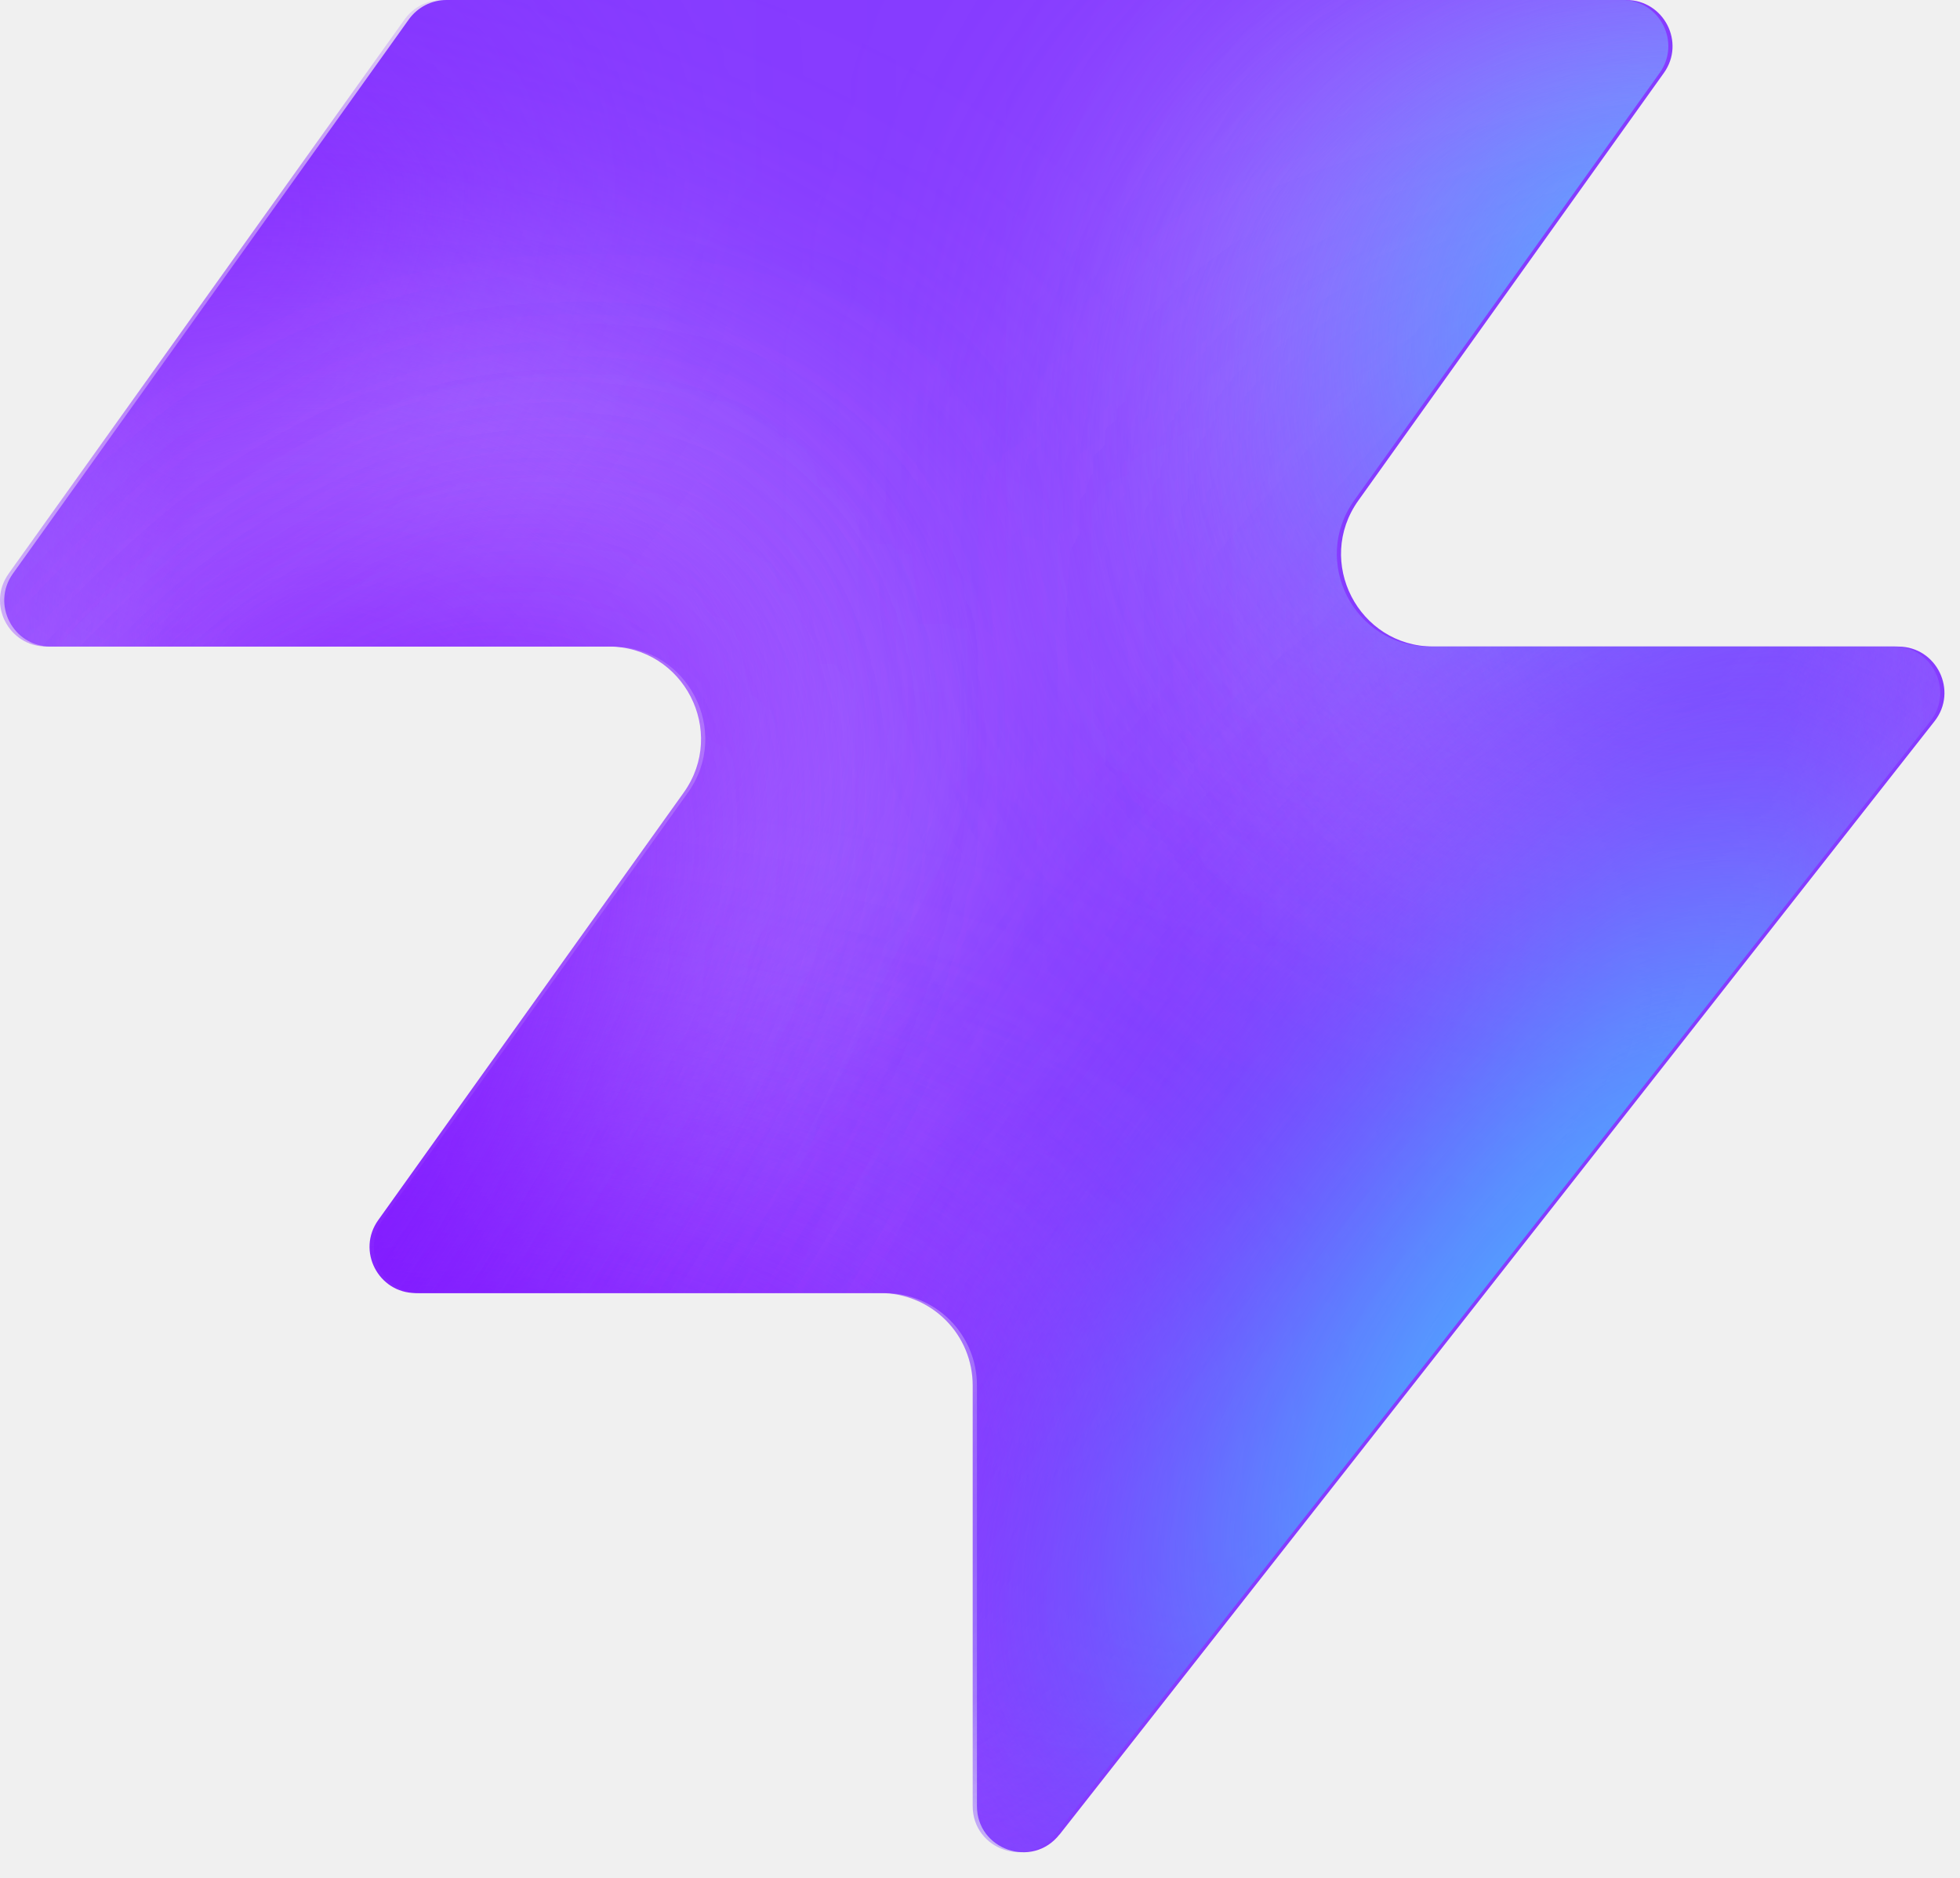
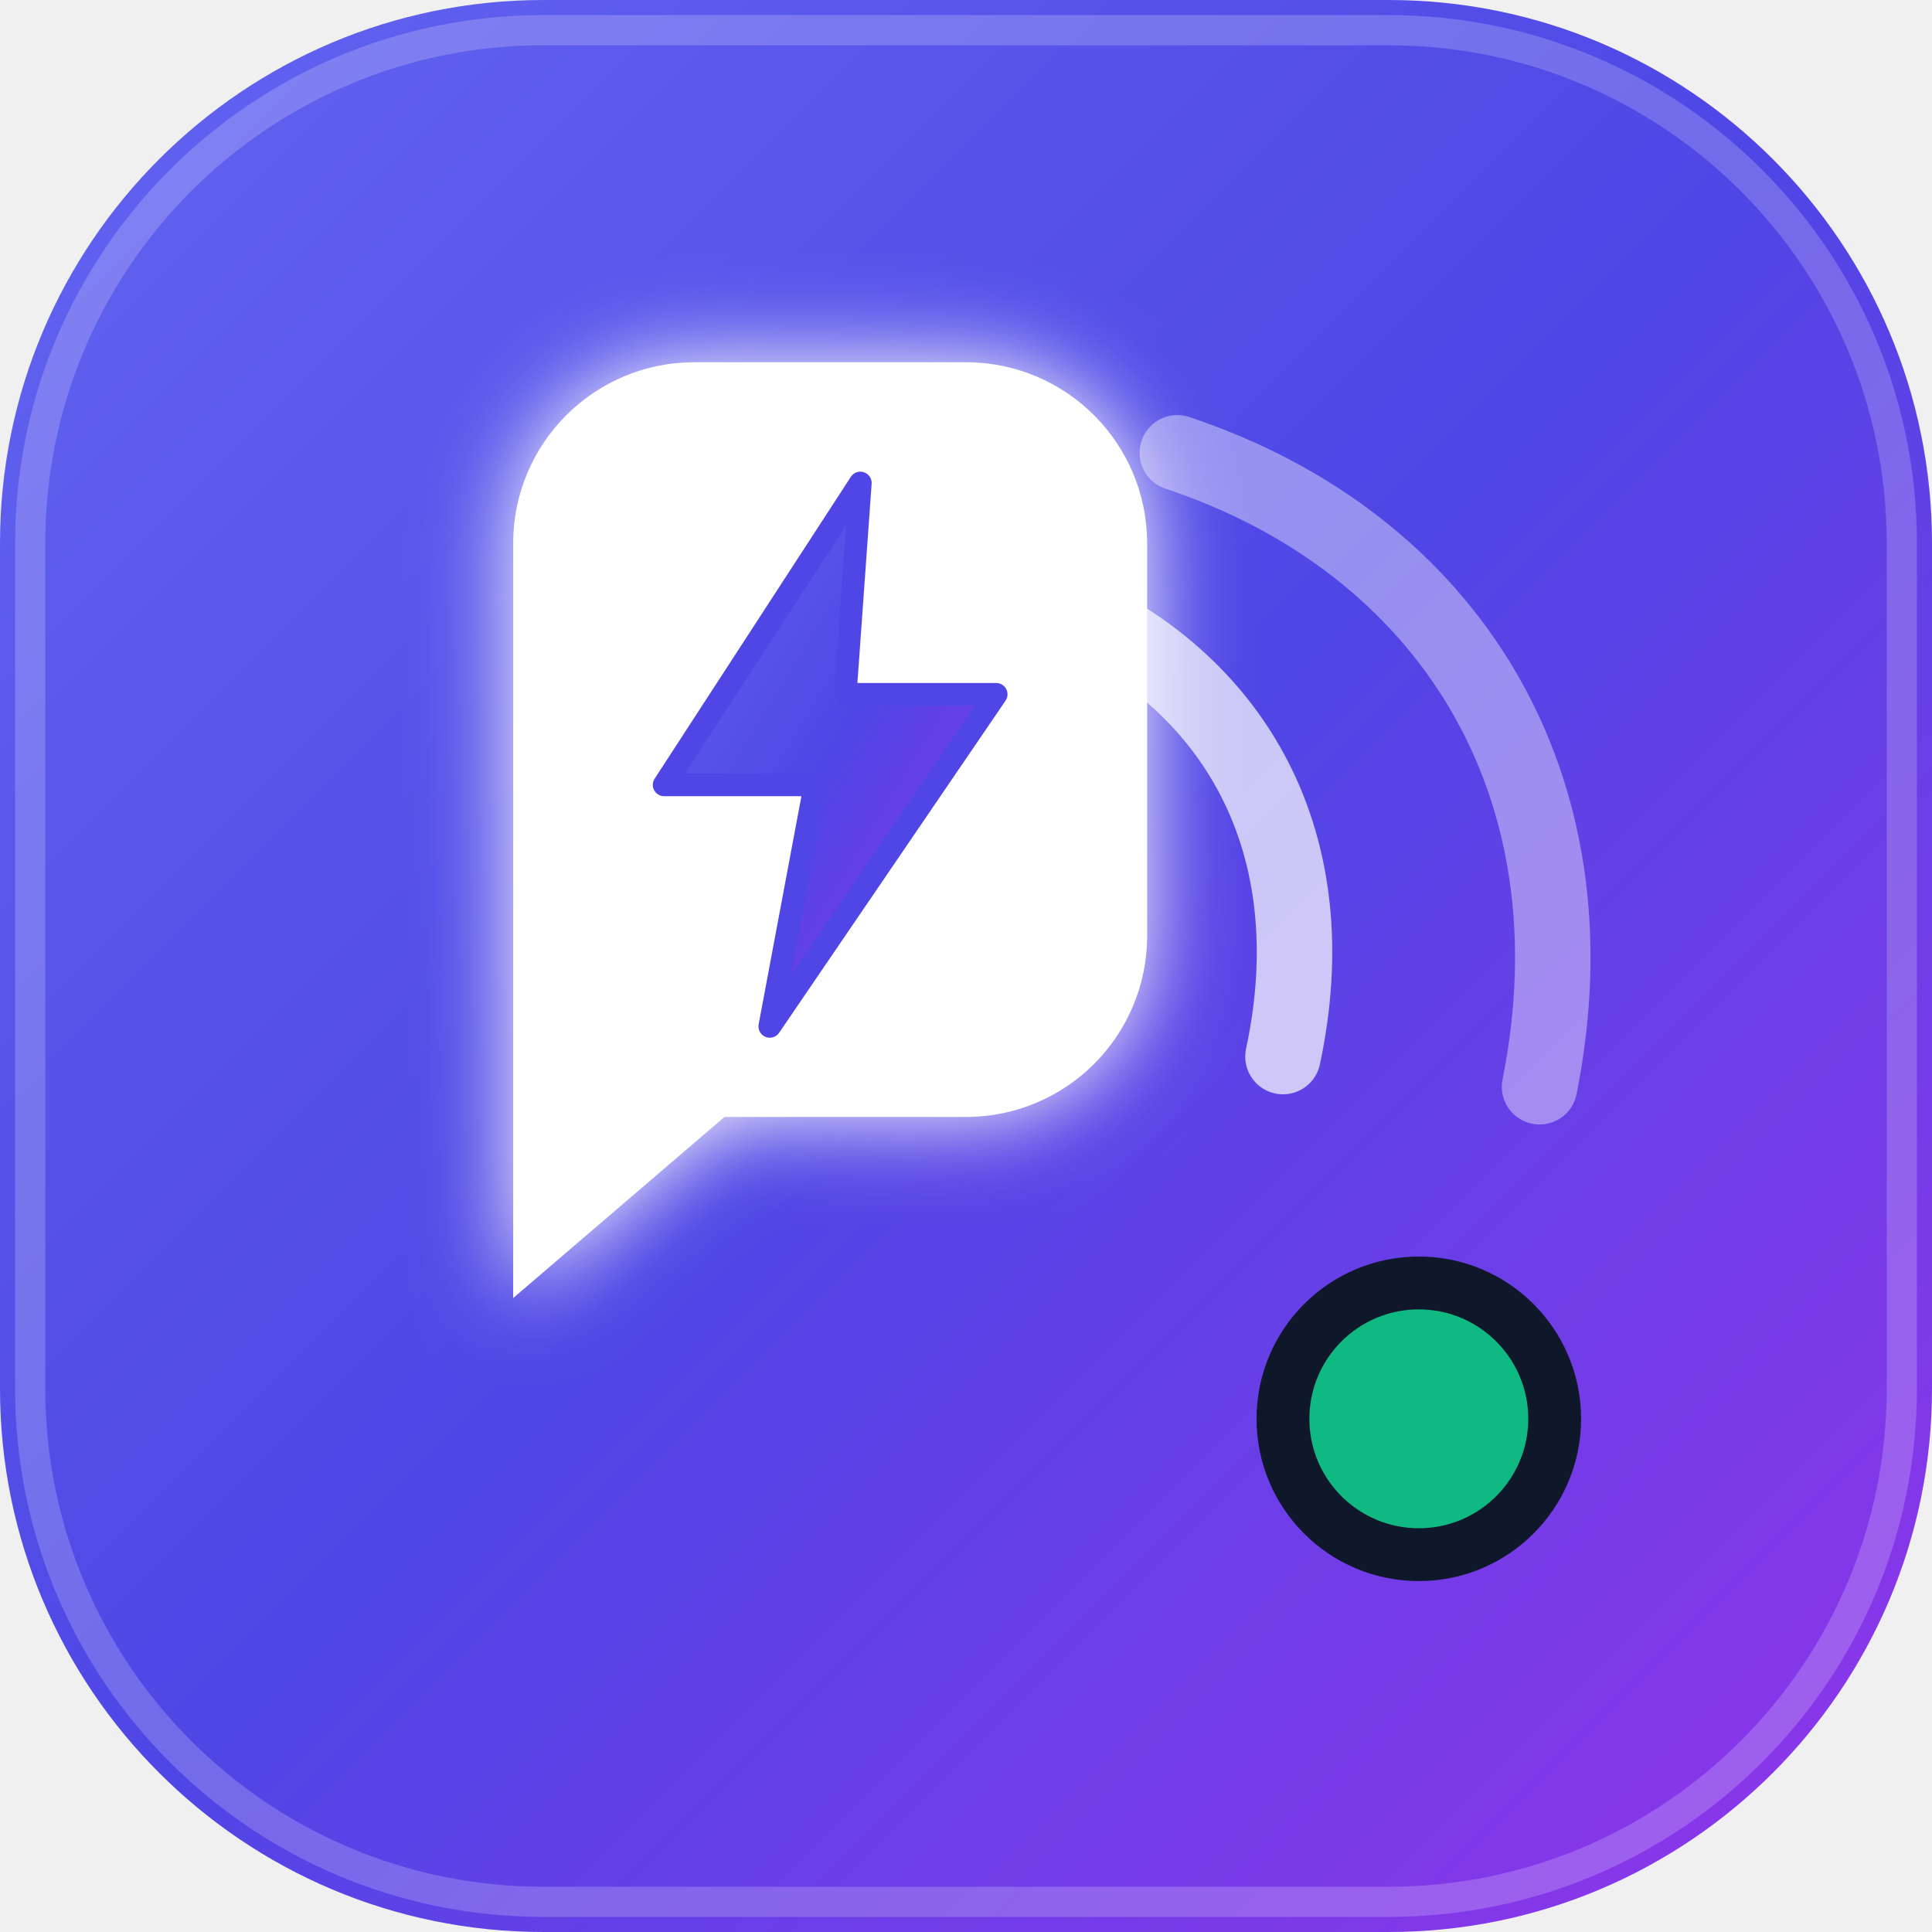
- <svg xmlns="http://www.w3.org/2000/svg" width="48" height="46" fill="none" viewBox="0 0 48 46">
-   <path fill="#863bff" d="M25.946 44.938c-.664.845-2.021.375-2.021-.698V33.937a2.26 2.26 0 0 0-2.262-2.262H10.287c-.92 0-1.456-1.04-.92-1.788l7.48-10.471c1.07-1.497 0-3.578-1.842-3.578H1.237c-.92 0-1.456-1.04-.92-1.788L10.013.474c.214-.297.556-.474.92-.474h28.894c.92 0 1.456 1.04.92 1.788l-7.48 10.471c-1.07 1.498 0 3.579 1.842 3.579h11.377c.943 0 1.473 1.088.89 1.83L25.947 44.94z" style="fill:#863bff;fill:color(display-p3 .525 .23 1);fill-opacity:1" />
-   <mask id="a" width="48" height="46" x="0" y="0" maskUnits="userSpaceOnUse" style="mask-type:alpha">
-     <path fill="#000" d="M25.842 44.938c-.664.844-2.021.375-2.021-.698V33.937a2.26 2.26 0 0 0-2.262-2.262H10.183c-.92 0-1.456-1.04-.92-1.788l7.48-10.471c1.07-1.498 0-3.579-1.842-3.579H1.133c-.92 0-1.456-1.04-.92-1.787L9.91.473c.214-.297.556-.474.92-.474h28.894c.92 0 1.456 1.04.92 1.788l-7.48 10.471c-1.07 1.498 0 3.578 1.842 3.578h11.377c.943 0 1.473 1.088.89 1.832L25.843 44.94z" style="fill:#000;fill-opacity:1" />
-   </mask>
-   <g mask="url(#a)">
-     <g filter="url(#b)">
-       <ellipse cx="5.508" cy="14.704" fill="#ede6ff" rx="5.508" ry="14.704" style="fill:#ede6ff;fill:color(display-p3 .927 .903 1);fill-opacity:1" transform="matrix(.00324 1 1 -.00324 -4.47 31.516)" />
-     </g>
-     <g filter="url(#c)">
-       <ellipse cx="10.399" cy="29.851" fill="#ede6ff" rx="10.399" ry="29.851" style="fill:#ede6ff;fill:color(display-p3 .927 .903 1);fill-opacity:1" transform="matrix(.00324 1 1 -.00324 -39.328 7.883)" />
-     </g>
-     <g filter="url(#d)">
-       <ellipse cx="5.508" cy="30.487" fill="#7e14ff" rx="5.508" ry="30.487" style="fill:#7e14ff;fill:color(display-p3 .492 .077 1);fill-opacity:1" transform="rotate(89.814 -25.913 -14.639)scale(1 -1)" />
-     </g>
-     <g filter="url(#e)">
-       <ellipse cx="5.508" cy="30.599" fill="#7e14ff" rx="5.508" ry="30.599" style="fill:#7e14ff;fill:color(display-p3 .492 .077 1);fill-opacity:1" transform="rotate(89.814 -32.644 -3.334)scale(1 -1)" />
-     </g>
-     <g filter="url(#f)">
-       <ellipse cx="5.508" cy="30.599" fill="#7e14ff" rx="5.508" ry="30.599" style="fill:#7e14ff;fill:color(display-p3 .492 .077 1);fill-opacity:1" transform="matrix(.00324 1 1 -.00324 -34.34 30.47)" />
-     </g>
-     <g filter="url(#g)">
-       <ellipse cx="14.072" cy="22.078" fill="#ede6ff" rx="14.072" ry="22.078" style="fill:#ede6ff;fill:color(display-p3 .927 .903 1);fill-opacity:1" transform="rotate(93.35 24.506 48.493)scale(-1 1)" />
-     </g>
-     <g filter="url(#h)">
-       <ellipse cx="3.47" cy="21.501" fill="#7e14ff" rx="3.47" ry="21.501" style="fill:#7e14ff;fill:color(display-p3 .492 .077 1);fill-opacity:1" transform="rotate(89.009 28.708 47.59)scale(-1 1)" />
-     </g>
-     <g filter="url(#i)">
-       <ellipse cx="3.47" cy="21.501" fill="#7e14ff" rx="3.47" ry="21.501" style="fill:#7e14ff;fill:color(display-p3 .492 .077 1);fill-opacity:1" transform="rotate(89.009 28.708 47.59)scale(-1 1)" />
-     </g>
-     <g filter="url(#j)">
-       <ellipse cx=".387" cy="8.972" fill="#7e14ff" rx="4.407" ry="29.108" style="fill:#7e14ff;fill:color(display-p3 .492 .077 1);fill-opacity:1" transform="rotate(39.51 .387 8.972)" />
-     </g>
-     <g filter="url(#k)">
-       <ellipse cx="47.523" cy="-6.092" fill="#7e14ff" rx="4.407" ry="29.108" style="fill:#7e14ff;fill:color(display-p3 .492 .077 1);fill-opacity:1" transform="rotate(37.892 47.523 -6.092)" />
-     </g>
-     <g filter="url(#l)">
-       <ellipse cx="41.412" cy="6.333" fill="#47bfff" rx="5.971" ry="9.665" style="fill:#47bfff;fill:color(display-p3 .28 .748 1);fill-opacity:1" transform="rotate(37.892 41.412 6.333)" />
-     </g>
-     <g filter="url(#m)">
-       <ellipse cx="-1.879" cy="38.332" fill="#7e14ff" rx="4.407" ry="29.108" style="fill:#7e14ff;fill:color(display-p3 .492 .077 1);fill-opacity:1" transform="rotate(37.892 -1.88 38.332)" />
-     </g>
-     <g filter="url(#n)">
-       <ellipse cx="-1.879" cy="38.332" fill="#7e14ff" rx="4.407" ry="29.108" style="fill:#7e14ff;fill:color(display-p3 .492 .077 1);fill-opacity:1" transform="rotate(37.892 -1.88 38.332)" />
-     </g>
-     <g filter="url(#o)">
-       <ellipse cx="35.651" cy="29.907" fill="#7e14ff" rx="4.407" ry="29.108" style="fill:#7e14ff;fill:color(display-p3 .492 .077 1);fill-opacity:1" transform="rotate(37.892 35.651 29.907)" />
-     </g>
-     <g filter="url(#p)">
-       <ellipse cx="38.418" cy="32.4" fill="#47bfff" rx="5.971" ry="15.297" style="fill:#47bfff;fill:color(display-p3 .28 .748 1);fill-opacity:1" transform="rotate(37.892 38.418 32.4)" />
-     </g>
-   </g>
+ <svg xmlns="http://www.w3.org/2000/svg" viewBox="0 0 128 128" fill="none">
  <defs>
-     <filter id="b" width="60.045" height="41.654" x="-19.77" y="16.149" color-interpolation-filters="sRGB" filterUnits="userSpaceOnUse">
-       <feFlood flood-opacity="0" result="BackgroundImageFix" />
-       <feBlend in="SourceGraphic" in2="BackgroundImageFix" result="shape" />
-       <feGaussianBlur result="effect1_foregroundBlur_2002_17158" stdDeviation="7.659" />
-     </filter>
-     <filter id="c" width="90.34" height="51.437" x="-54.613" y="-7.533" color-interpolation-filters="sRGB" filterUnits="userSpaceOnUse">
-       <feFlood flood-opacity="0" result="BackgroundImageFix" />
-       <feBlend in="SourceGraphic" in2="BackgroundImageFix" result="shape" />
-       <feGaussianBlur result="effect1_foregroundBlur_2002_17158" stdDeviation="7.659" />
-     </filter>
-     <filter id="d" width="79.355" height="29.4" x="-49.64" y="2.03" color-interpolation-filters="sRGB" filterUnits="userSpaceOnUse">
-       <feFlood flood-opacity="0" result="BackgroundImageFix" />
-       <feBlend in="SourceGraphic" in2="BackgroundImageFix" result="shape" />
-       <feGaussianBlur result="effect1_foregroundBlur_2002_17158" stdDeviation="4.596" />
-     </filter>
-     <filter id="e" width="79.579" height="29.4" x="-45.045" y="20.029" color-interpolation-filters="sRGB" filterUnits="userSpaceOnUse">
-       <feFlood flood-opacity="0" result="BackgroundImageFix" />
-       <feBlend in="SourceGraphic" in2="BackgroundImageFix" result="shape" />
-       <feGaussianBlur result="effect1_foregroundBlur_2002_17158" stdDeviation="4.596" />
-     </filter>
-     <filter id="f" width="79.579" height="29.4" x="-43.513" y="21.178" color-interpolation-filters="sRGB" filterUnits="userSpaceOnUse">
-       <feFlood flood-opacity="0" result="BackgroundImageFix" />
-       <feBlend in="SourceGraphic" in2="BackgroundImageFix" result="shape" />
-       <feGaussianBlur result="effect1_foregroundBlur_2002_17158" stdDeviation="4.596" />
-     </filter>
-     <filter id="g" width="74.749" height="58.852" x="15.756" y="-17.901" color-interpolation-filters="sRGB" filterUnits="userSpaceOnUse">
-       <feFlood flood-opacity="0" result="BackgroundImageFix" />
-       <feBlend in="SourceGraphic" in2="BackgroundImageFix" result="shape" />
-       <feGaussianBlur result="effect1_foregroundBlur_2002_17158" stdDeviation="7.659" />
-     </filter>
-     <filter id="h" width="61.377" height="25.362" x="23.548" y="2.284" color-interpolation-filters="sRGB" filterUnits="userSpaceOnUse">
-       <feFlood flood-opacity="0" result="BackgroundImageFix" />
-       <feBlend in="SourceGraphic" in2="BackgroundImageFix" result="shape" />
-       <feGaussianBlur result="effect1_foregroundBlur_2002_17158" stdDeviation="4.596" />
-     </filter>
-     <filter id="i" width="61.377" height="25.362" x="23.548" y="2.284" color-interpolation-filters="sRGB" filterUnits="userSpaceOnUse">
-       <feFlood flood-opacity="0" result="BackgroundImageFix" />
-       <feBlend in="SourceGraphic" in2="BackgroundImageFix" result="shape" />
-       <feGaussianBlur result="effect1_foregroundBlur_2002_17158" stdDeviation="4.596" />
-     </filter>
-     <filter id="j" width="56.045" height="63.649" x="-27.636" y="-22.853" color-interpolation-filters="sRGB" filterUnits="userSpaceOnUse">
-       <feFlood flood-opacity="0" result="BackgroundImageFix" />
-       <feBlend in="SourceGraphic" in2="BackgroundImageFix" result="shape" />
-       <feGaussianBlur result="effect1_foregroundBlur_2002_17158" stdDeviation="4.596" />
-     </filter>
-     <filter id="k" width="54.814" height="64.646" x="20.116" y="-38.415" color-interpolation-filters="sRGB" filterUnits="userSpaceOnUse">
-       <feFlood flood-opacity="0" result="BackgroundImageFix" />
-       <feBlend in="SourceGraphic" in2="BackgroundImageFix" result="shape" />
-       <feGaussianBlur result="effect1_foregroundBlur_2002_17158" stdDeviation="4.596" />
-     </filter>
-     <filter id="l" width="33.541" height="35.313" x="24.641" y="-11.323" color-interpolation-filters="sRGB" filterUnits="userSpaceOnUse">
-       <feFlood flood-opacity="0" result="BackgroundImageFix" />
-       <feBlend in="SourceGraphic" in2="BackgroundImageFix" result="shape" />
-       <feGaussianBlur result="effect1_foregroundBlur_2002_17158" stdDeviation="4.596" />
-     </filter>
-     <filter id="m" width="54.814" height="64.646" x="-29.286" y="6.009" color-interpolation-filters="sRGB" filterUnits="userSpaceOnUse">
-       <feFlood flood-opacity="0" result="BackgroundImageFix" />
-       <feBlend in="SourceGraphic" in2="BackgroundImageFix" result="shape" />
-       <feGaussianBlur result="effect1_foregroundBlur_2002_17158" stdDeviation="4.596" />
-     </filter>
-     <filter id="n" width="54.814" height="64.646" x="-29.286" y="6.009" color-interpolation-filters="sRGB" filterUnits="userSpaceOnUse">
-       <feFlood flood-opacity="0" result="BackgroundImageFix" />
-       <feBlend in="SourceGraphic" in2="BackgroundImageFix" result="shape" />
-       <feGaussianBlur result="effect1_foregroundBlur_2002_17158" stdDeviation="4.596" />
-     </filter>
-     <filter id="o" width="54.814" height="64.646" x="8.244" y="-2.416" color-interpolation-filters="sRGB" filterUnits="userSpaceOnUse">
-       <feFlood flood-opacity="0" result="BackgroundImageFix" />
-       <feBlend in="SourceGraphic" in2="BackgroundImageFix" result="shape" />
-       <feGaussianBlur result="effect1_foregroundBlur_2002_17158" stdDeviation="4.596" />
-     </filter>
-     <filter id="p" width="39.409" height="43.623" x="18.713" y="10.588" color-interpolation-filters="sRGB" filterUnits="userSpaceOnUse">
-       <feFlood flood-opacity="0" result="BackgroundImageFix" />
-       <feBlend in="SourceGraphic" in2="BackgroundImageFix" result="shape" />
-       <feGaussianBlur result="effect1_foregroundBlur_2002_17158" stdDeviation="4.596" />
+     <linearGradient id="bgGrad" x1="0%" y1="0%" x2="100%" y2="100%">
+       <stop offset="0%" stop-color="#6366f1" />
+       <stop offset="50%" stop-color="#4f46e5" />
+       <stop offset="100%" stop-color="#9333ea" />
+     </linearGradient>
+     <linearGradient id="glowGrad" x1="0%" y1="0%" x2="100%" y2="100%">
+       <stop offset="0%" stop-color="#38bdf8" />
+       <stop offset="100%" stop-color="#818cf8" />
+     </linearGradient>
+     <filter id="glow" x="-20%" y="-20%" width="140%" height="140%">
+       <feGaussianBlur stdDeviation="3" result="blur" />
+       <feComposite in="SourceGraphic" in2="blur" operator="over" />
    </filter>
  </defs>
+   <rect width="128" height="128" rx="36" fill="url(#bgGrad)" />
+   <rect width="124" height="124" x="2" y="2" rx="34" stroke="rgba(255, 255, 255, 0.2)" stroke-width="2" />
+   <path d="M78 30 C96 36, 106 52, 102 72" stroke="rgba(255, 255, 255, 0.4)" stroke-width="5" stroke-linecap="round" fill="none" />
+   <path d="M70 40 C82 45, 88 56, 85 70" stroke="rgba(255, 255, 255, 0.7)" stroke-width="5" stroke-linecap="round" fill="none" />
+   <path d="M34 36 C34 29.37 39.37 24 46 24 H64 C70.63 24 76 29.37 76 36 V62 C76 68.63 70.63 74 64 74 H48 L34 86 V36 Z" fill="white" filter="url(#glow)" />
+   <path d="M57 32 L44 52 H54 L51 68 L66 46 H56 L57 32 Z" fill="url(#bgGrad)" stroke="#4f46e5" stroke-width="1.5" stroke-linejoin="round" />
+   <circle cx="94" cy="94" r="9" fill="#10b981" stroke="#0f172a" stroke-width="3.5" />
</svg>
